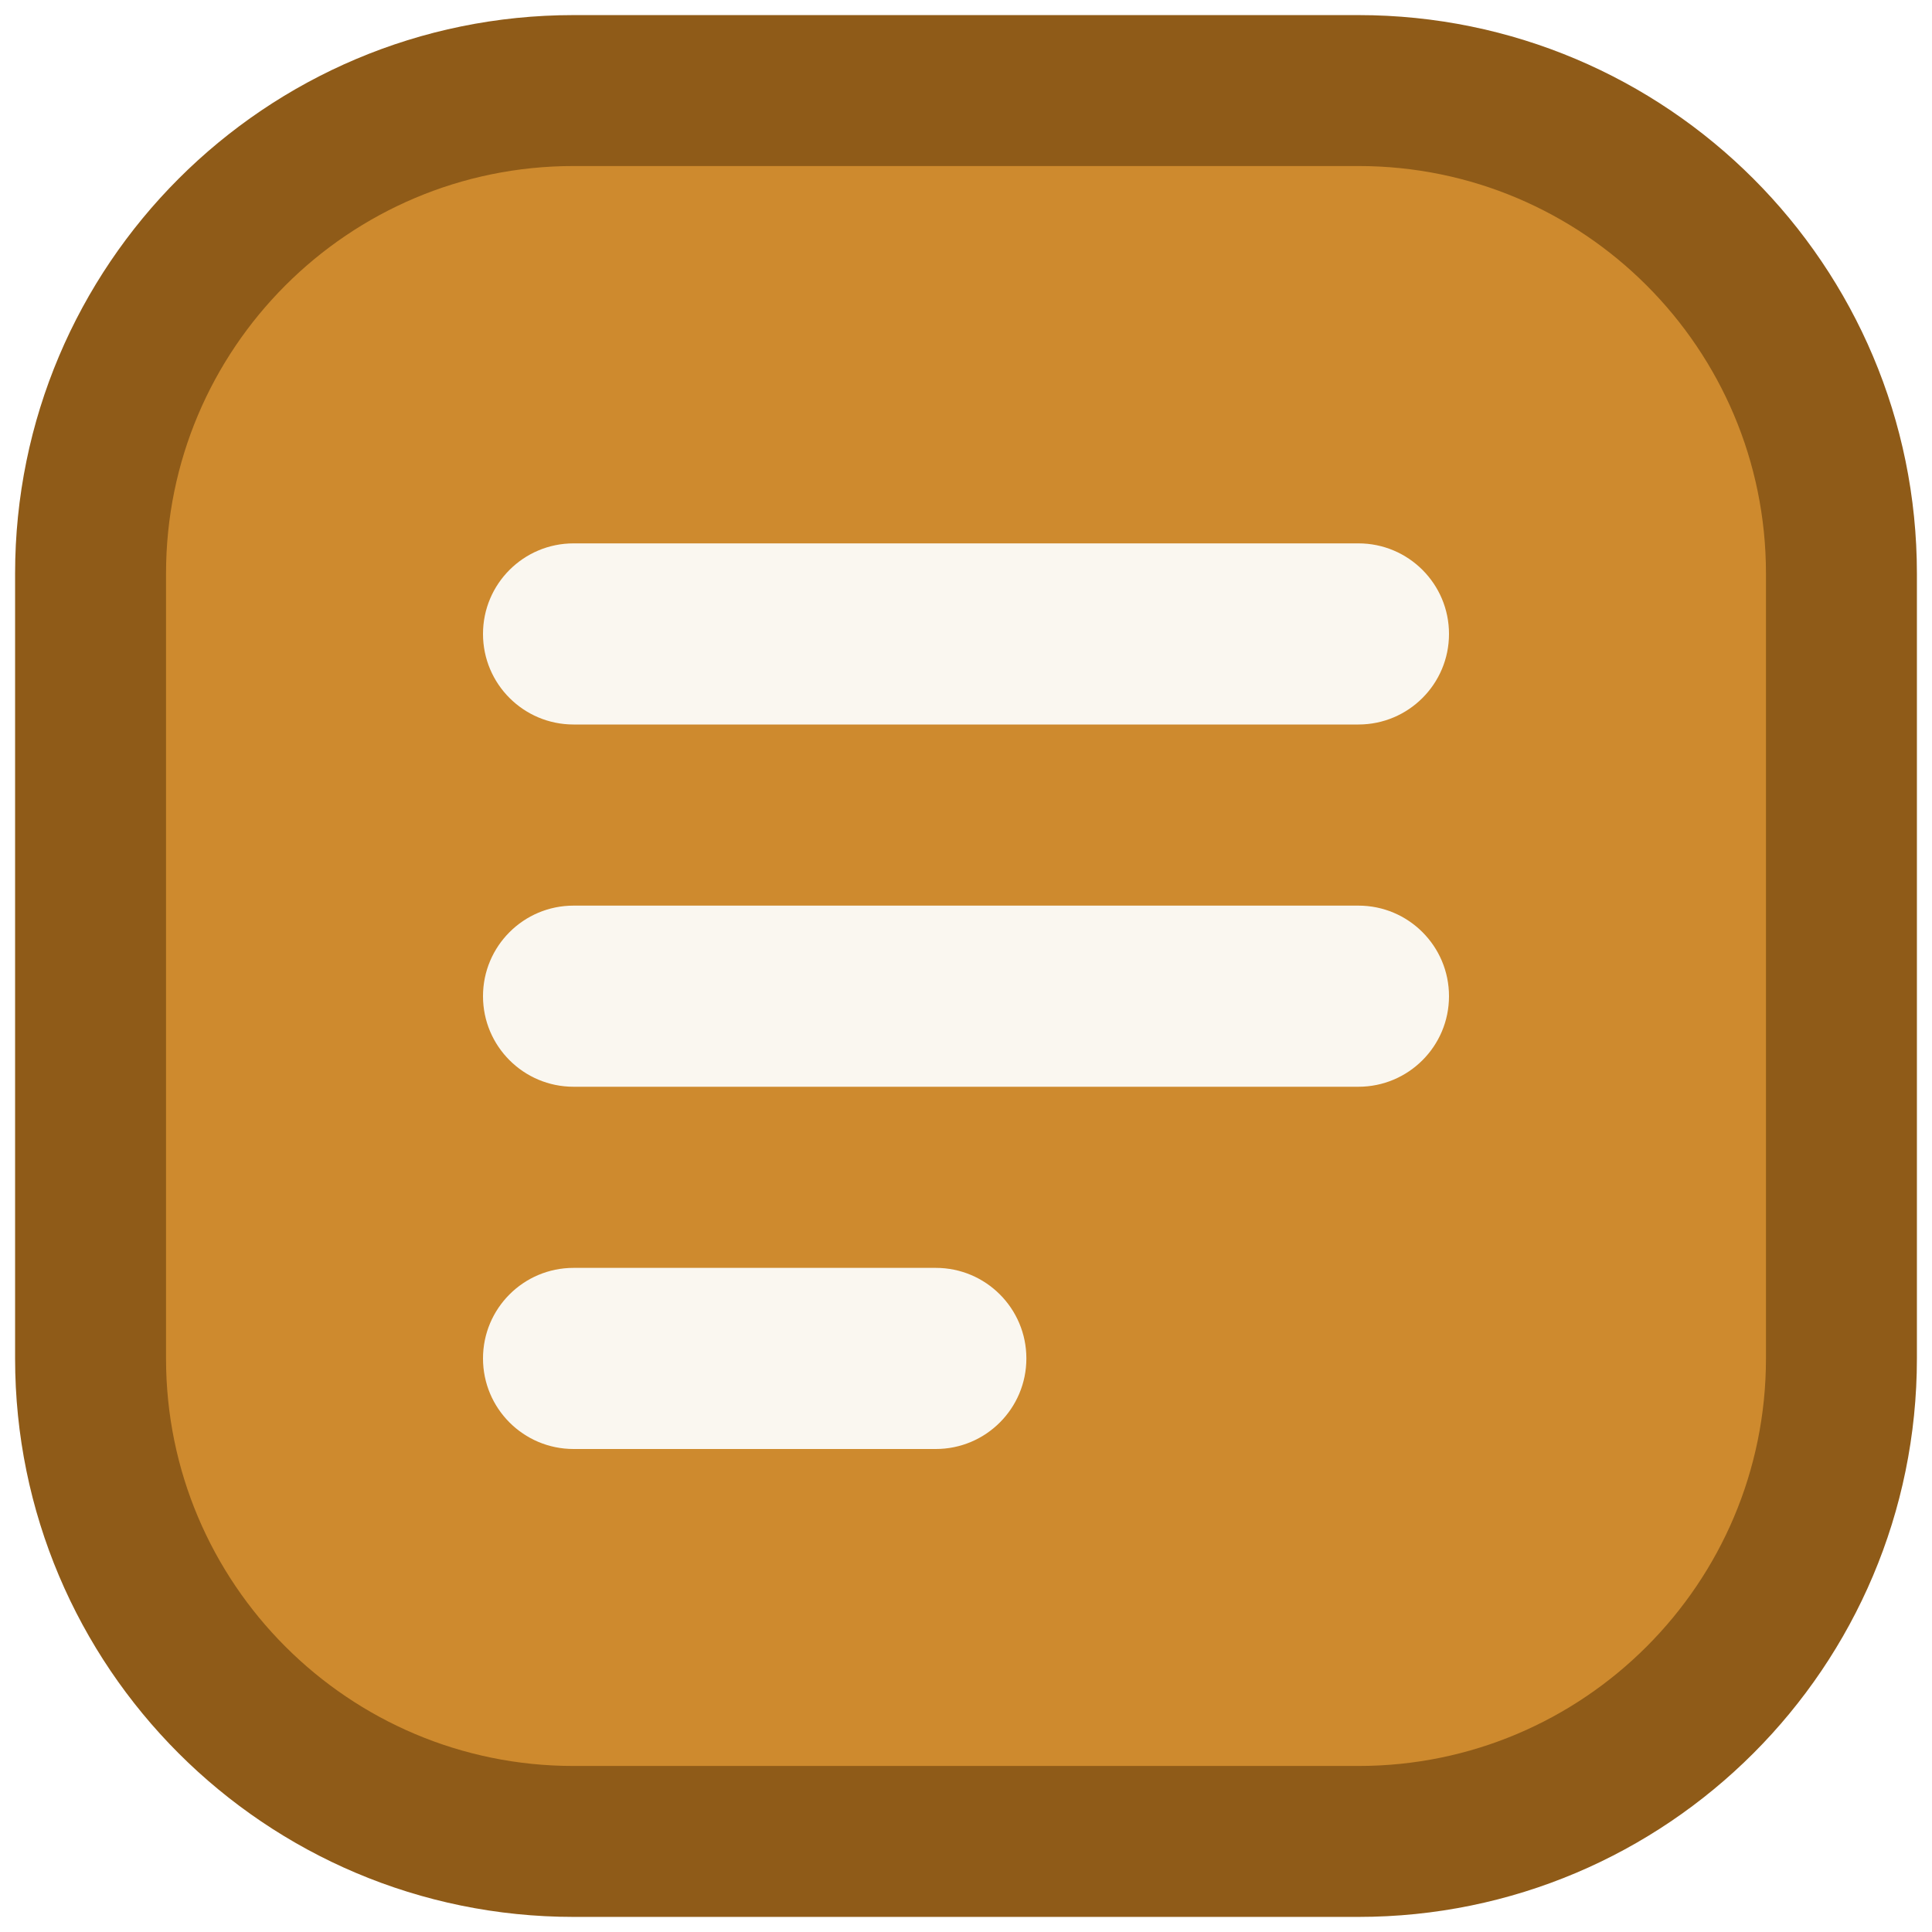
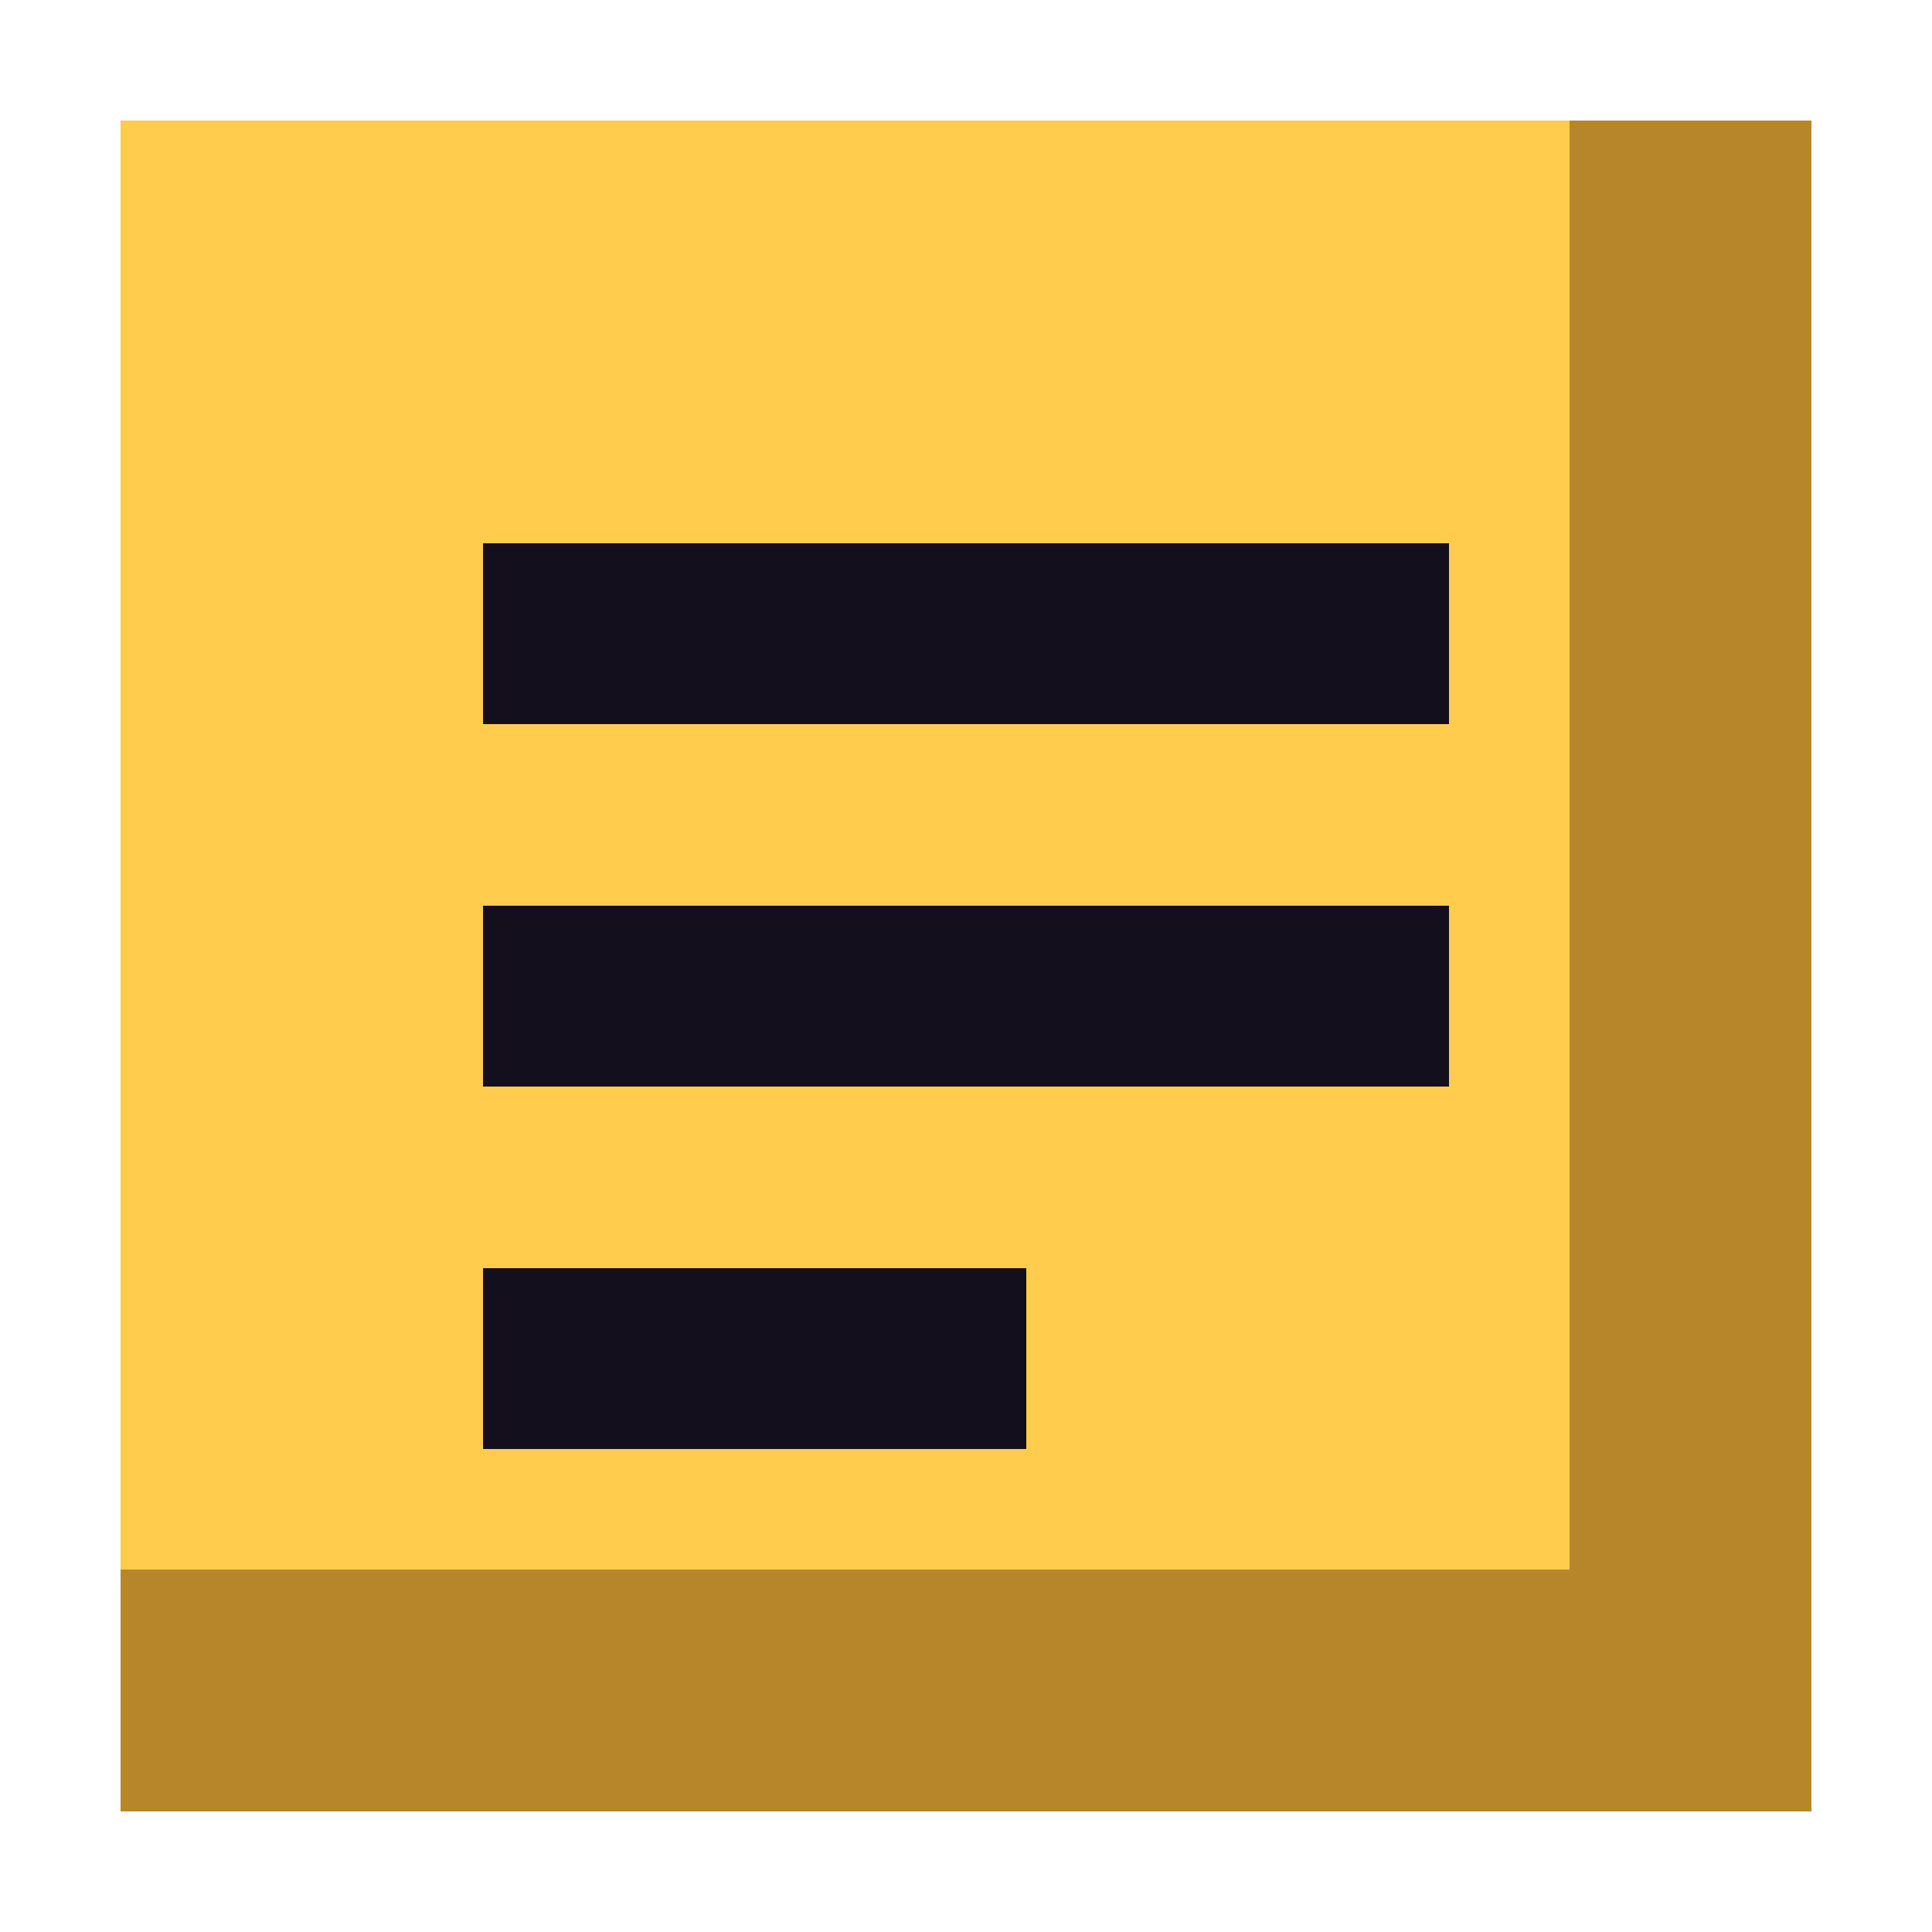
- <svg xmlns="http://www.w3.org/2000/svg" viewBox="0 0 32 32">
-   <rect x="1.5" y="1.5" width="29" height="29" rx="8" fill="#ce8a2e" stroke="#8f5b18" stroke-width="2.5" />
-   <rect x="8" y="9" width="16" height="3" rx="1.5" fill="#faf7f0" />
-   <rect x="8" y="15" width="16" height="3" rx="1.5" fill="#faf7f0" />
-   <rect x="8" y="21" width="9" height="3" rx="1.5" fill="#faf7f0" />
+ <svg xmlns="http://www.w3.org/2000/svg" viewBox="0 0 32 32" shape-rendering="crispEdges">
+   <rect x="2" y="2" width="28" height="28" fill="#ffcc4d" />
+   <rect x="2" y="26" width="28" height="4" fill="#b8862a" />
+   <rect x="26" y="2" width="4" height="28" fill="#b8862a" />
+   <rect x="8" y="9" width="16" height="3" fill="#140f1c" />
+   <rect x="8" y="15" width="16" height="3" fill="#140f1c" />
+   <rect x="8" y="21" width="9" height="3" fill="#140f1c" />
</svg>
